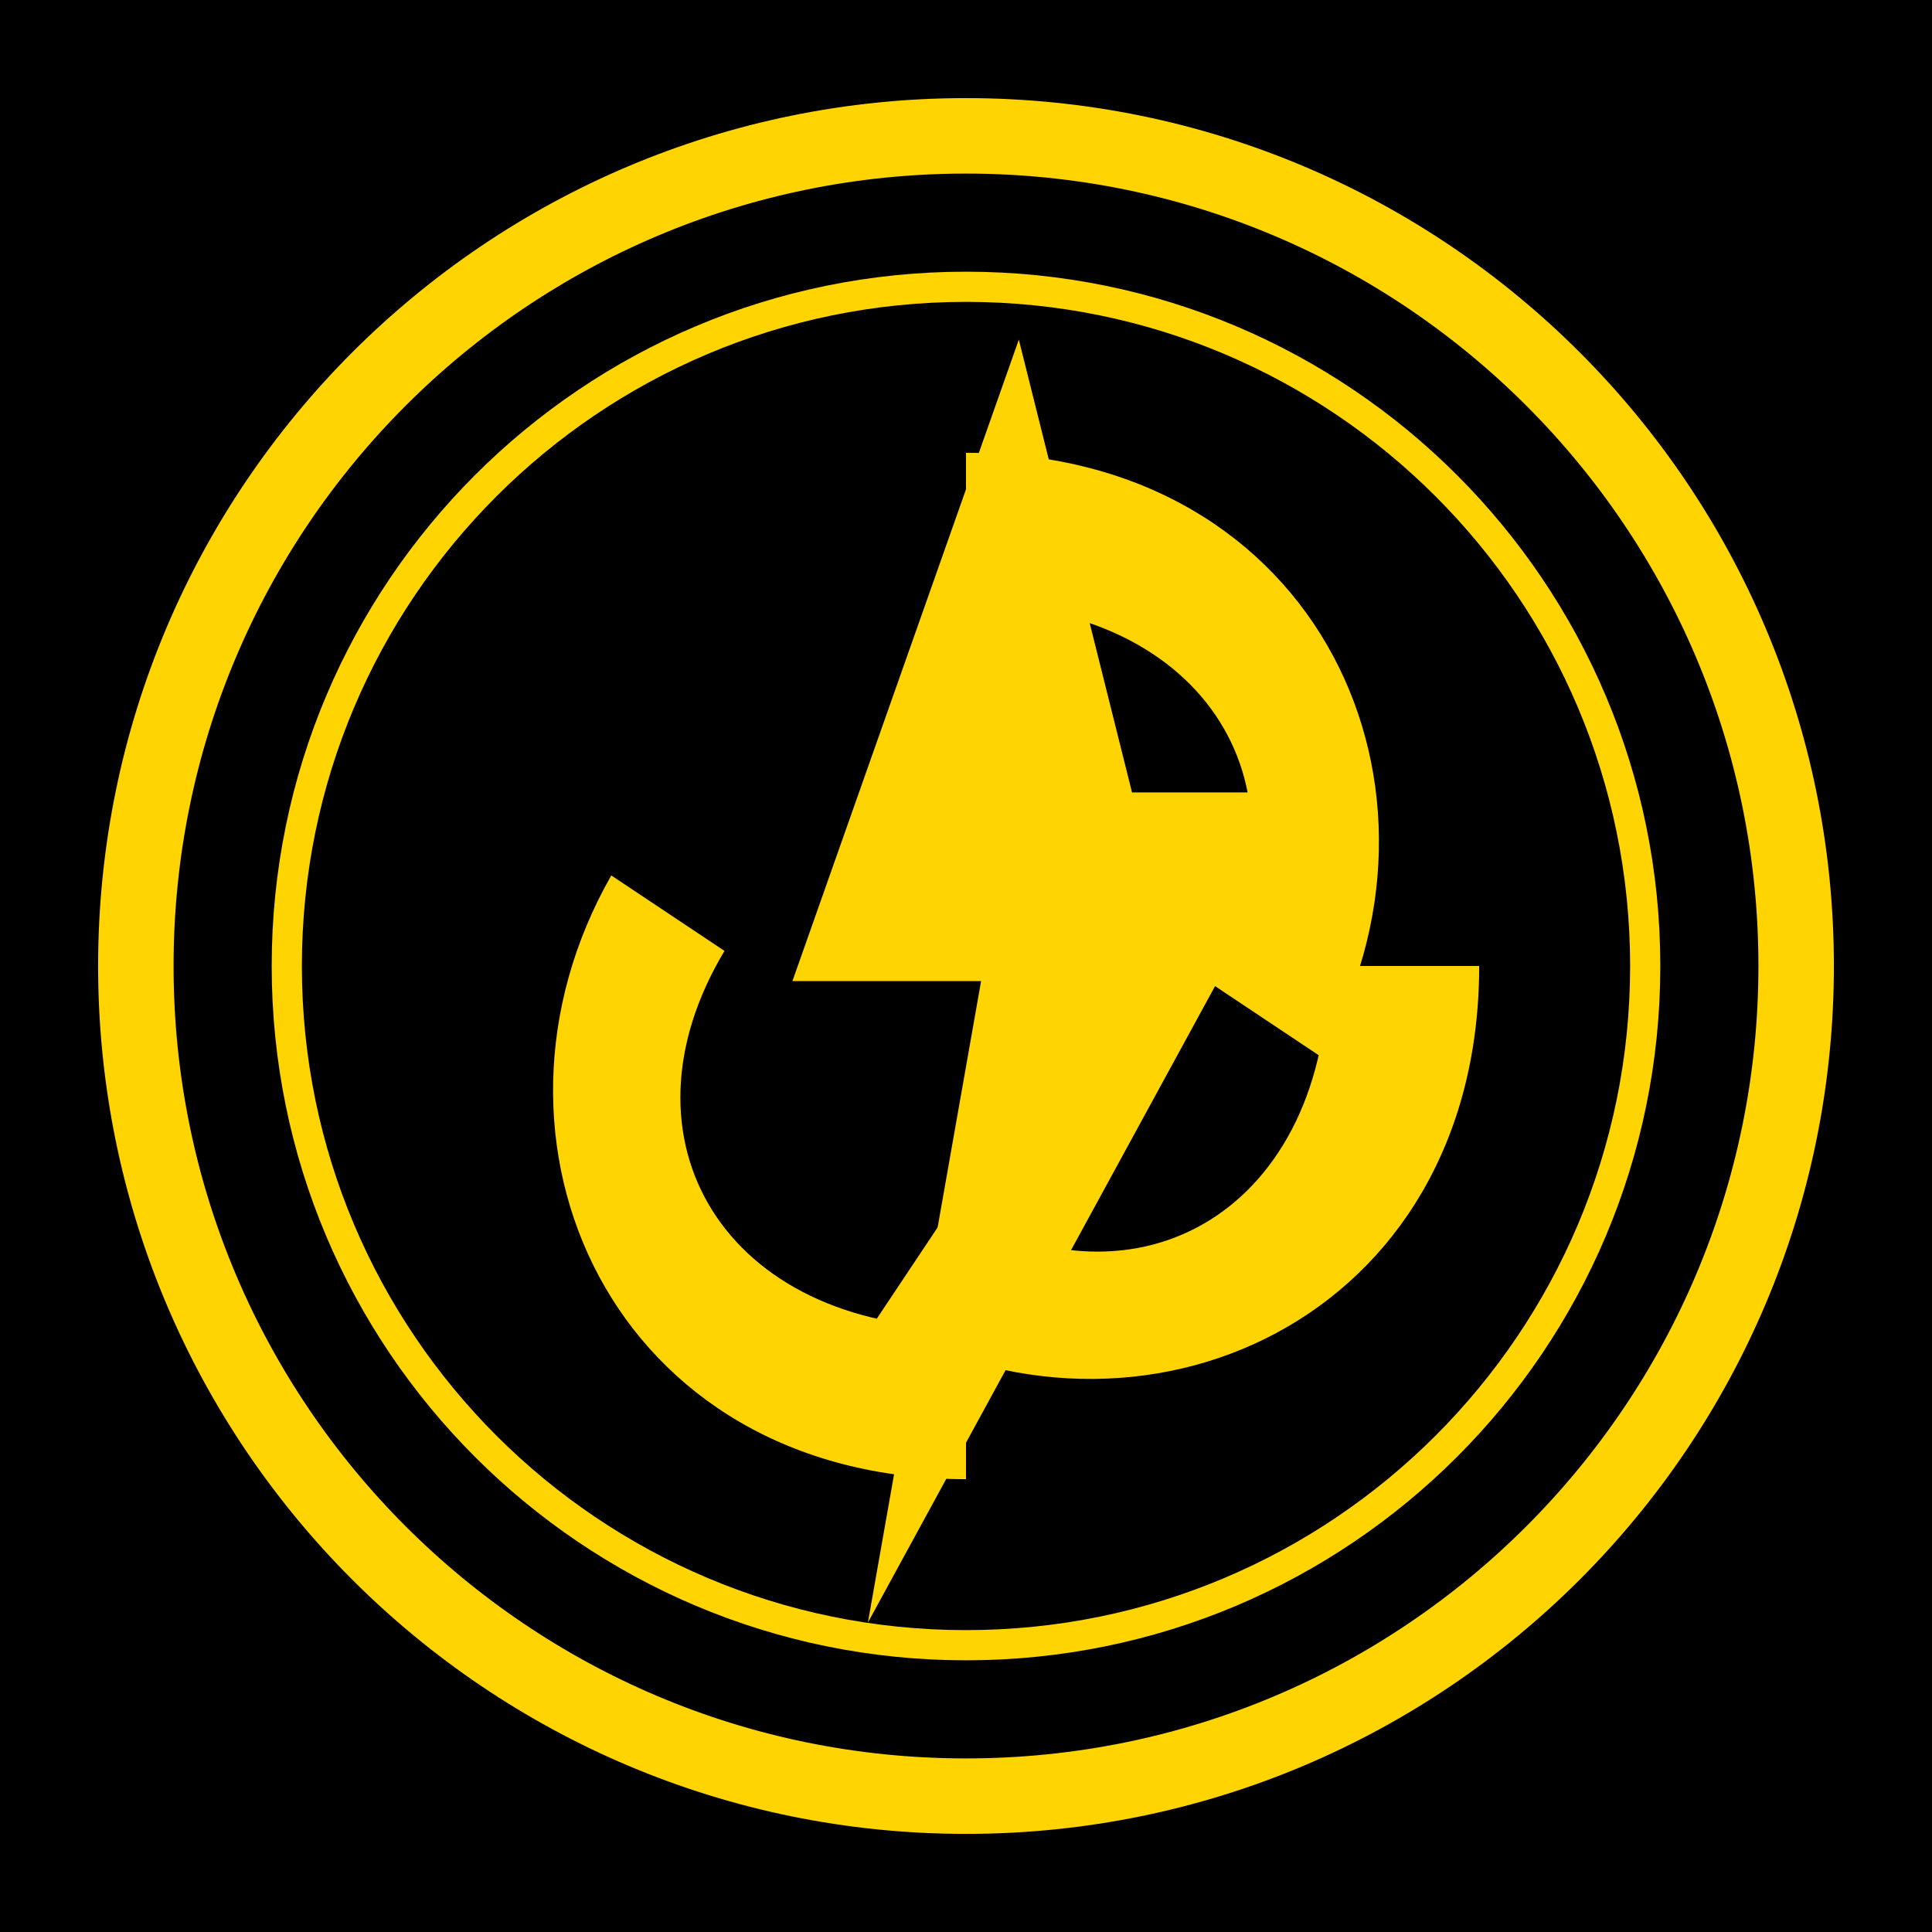
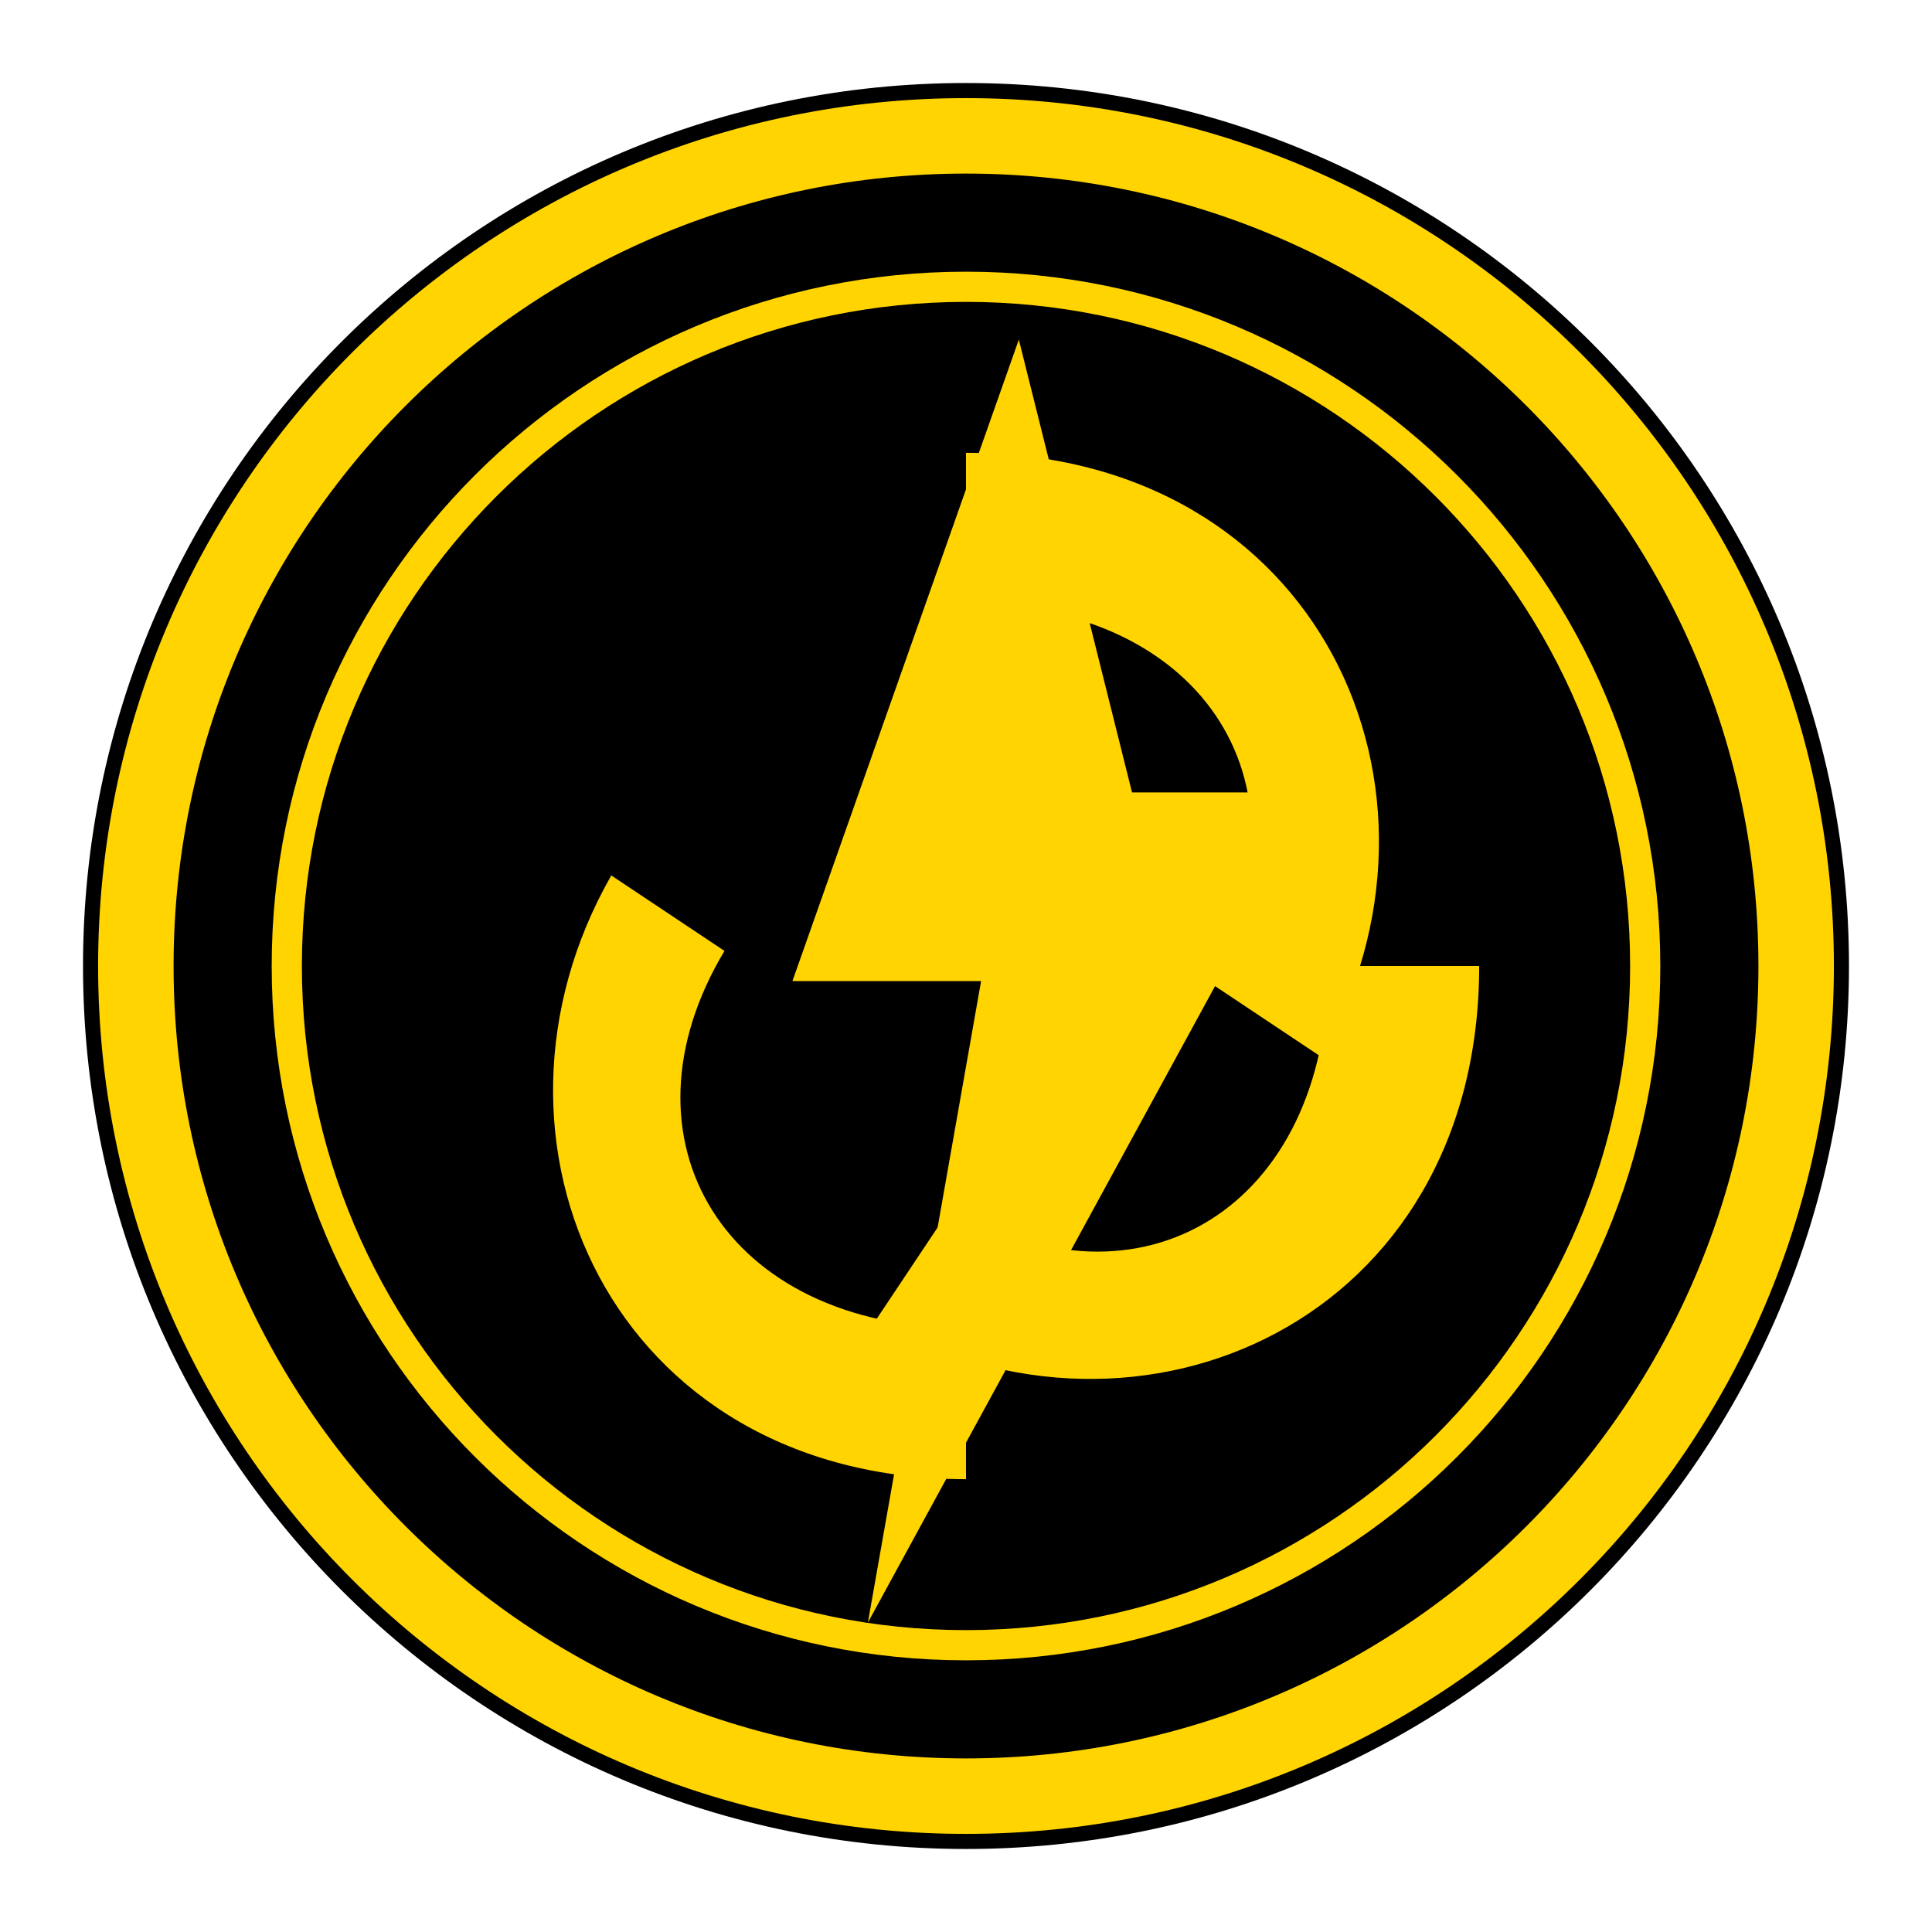
<svg xmlns="http://www.w3.org/2000/svg" width="1024" height="1024" viewBox="0 0 1024 1024">
-   <rect width="1024" height="1024" fill="#000000" />
+   <circle cx="512" cy="512" r="468" fill="#000000" />
  <circle cx="512" cy="512" r="440" fill="none" stroke="#FFD400" stroke-width="40" />
  <circle cx="512" cy="512" r="360" fill="none" stroke="#FFD400" stroke-width="16" />
  <polygon fill="#FFD400" points="       540,180       420,520       520,520       460,860       700,420       600,420     " />
  <path fill="#FFD400" d="     M512 240     C700 240 780 420 700 560     L640 520     C700 420 640 320 512 320     Z" />
  <path fill="#FFD400" d="     M784 512     C784 700 604 780 464 700     L504 640     C604 700 704 640 704 512     Z" />
  <path fill="#FFD400" d="     M512 784     C324 784 244 604 324 464     L384 504     C324 604 384 704 512 704     Z" />
</svg>
